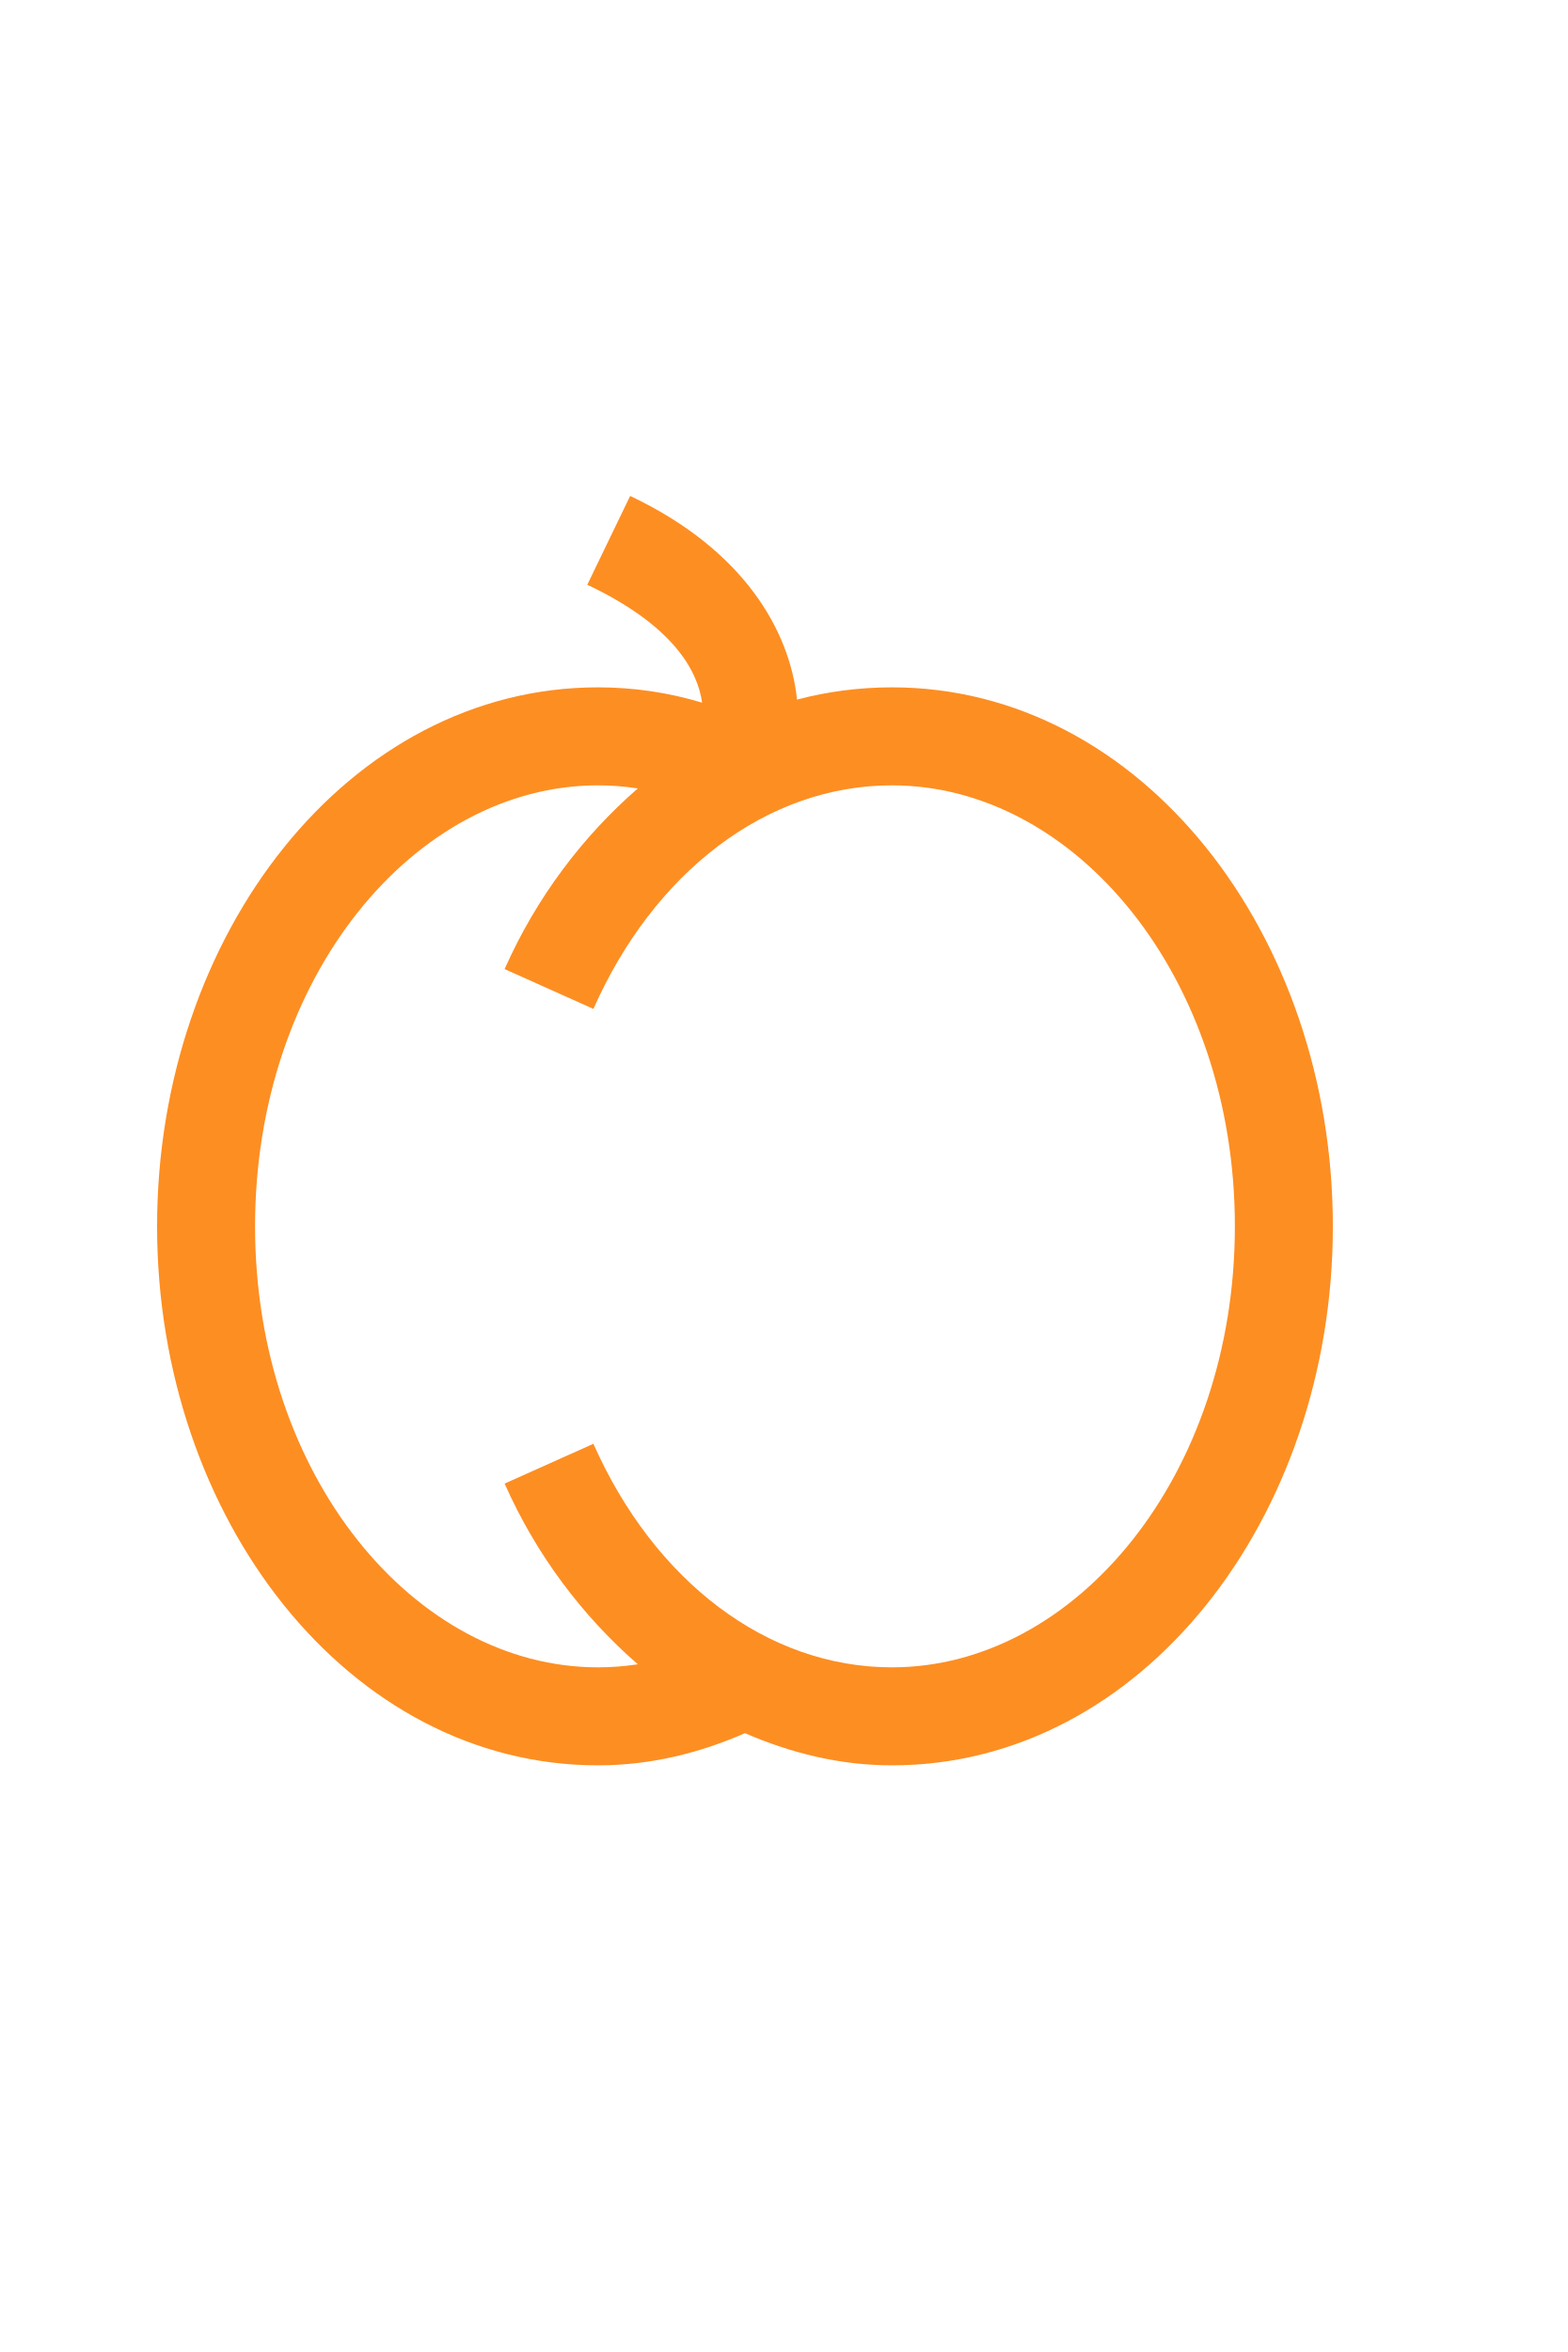
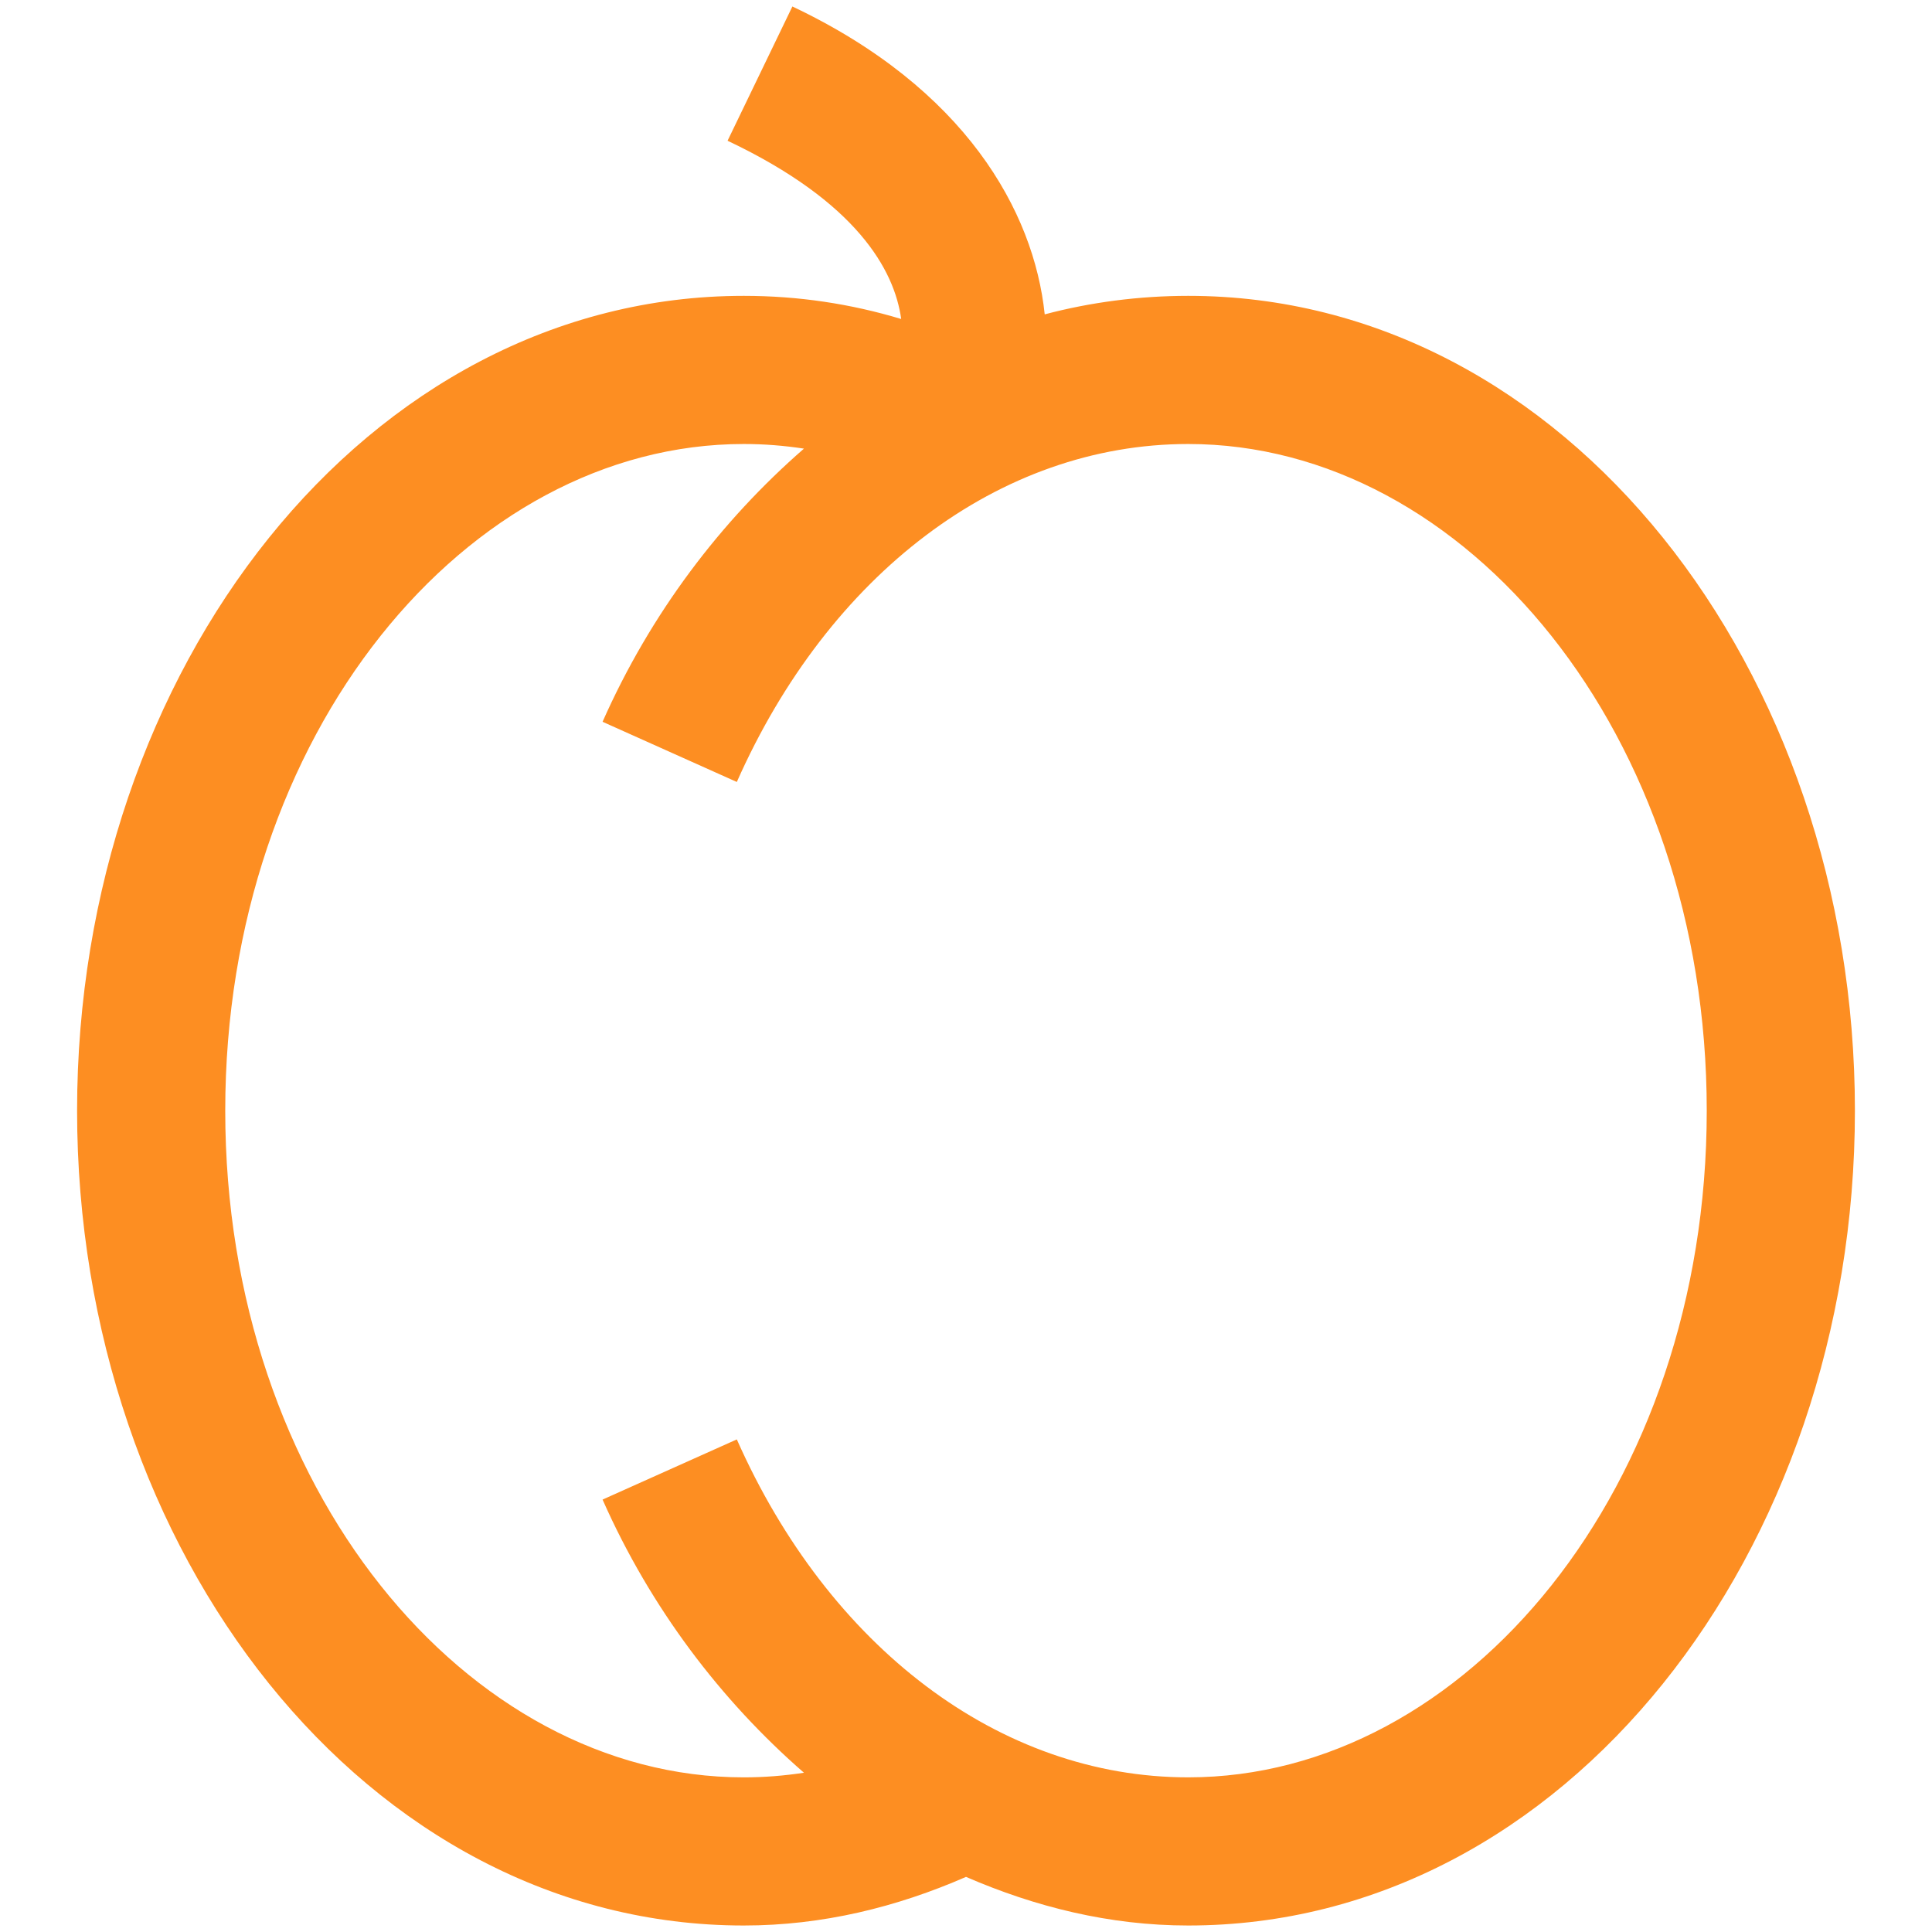
- <svg xmlns="http://www.w3.org/2000/svg" version="1.1" id="Peach" x="0px" y="0px" width="1728px" height="2592px" viewBox="0 0 1728 2592" enable-background="new 0 0 1728 2592" xml:space="preserve">
-   <path fill="#FD8E22" d="M694.59,546.545l-47.25,97.875c94.228,44.608,121.651,94.296,126.562,129.938  c-36.634-11.045-74.972-16.875-114.75-16.875c-275.053,0-486,272.41-486,594s210.947,594,486,594  c57.355,0,111.508-13.382,162-35.438c50.53,21.897,104.687,35.438,162,35.438c275.053,0,486-272.41,486-594s-210.947-594-486-594  c-35.748,0-71.309,4.661-104.625,13.5C870.662,695.544,820.416,606.112,694.59,546.545z M659.152,865.482  c14.985,0,29.26,1.157,43.875,3.375c-60.651,52.812-111.818,120.156-146.812,199.125l97.875,43.875  c66.931-151.035,191.21-246.375,329.062-246.375c202.091,0,378,211.106,378,486s-175.909,486-378,486  c-137.853,0-262.132-95.34-329.062-246.375l-97.875,43.875c34.994,78.969,86.161,146.313,146.812,199.125  c-14.615,2.218-28.89,3.375-43.875,3.375c-202.092,0-378-211.106-378-486S457.061,865.482,659.152,865.482z" />
+ <svg xmlns="http://www.w3.org/2000/svg" version="1.1" id="Peach" x="0px" y="0px" width="200px" height="200px" viewBox="764 1196 200 200" enable-background="new 764 1196 200 200" xml:space="preserve">
+   <path fill="#FD8E22" d="M846.027,1196.672l-6.71,13.898c13.381,6.335,17.275,13.391,17.973,18.452  c-5.202-1.569-10.646-2.396-16.295-2.396c-39.06,0-69.015,38.683-69.015,84.35c0,45.668,29.955,84.352,69.015,84.352  c8.145,0,15.834-1.9,23.005-5.033c7.175,3.109,14.866,5.033,23.005,5.033c39.059,0,69.015-38.684,69.015-84.352  c0-45.667-29.956-84.35-69.015-84.35c-5.077,0-10.127,0.662-14.857,1.917C871.03,1217.831,863.895,1205.131,846.027,1196.672z   M840.995,1241.963c2.128,0,4.154,0.164,6.23,0.479c-8.613,7.5-15.879,17.062-20.848,28.277l13.898,6.23  c9.504-21.448,27.152-34.986,46.729-34.986c28.697,0,53.678,29.978,53.678,69.014c0,39.037-24.98,69.014-53.678,69.014  c-19.576,0-37.225-13.539-46.729-34.984l-13.898,6.229c4.969,11.215,12.234,20.777,20.848,28.277  c-2.076,0.314-4.103,0.479-6.23,0.479c-28.698,0-53.678-29.977-53.678-69.014C787.317,1271.941,812.297,1241.963,840.995,1241.963z" />
</svg>
